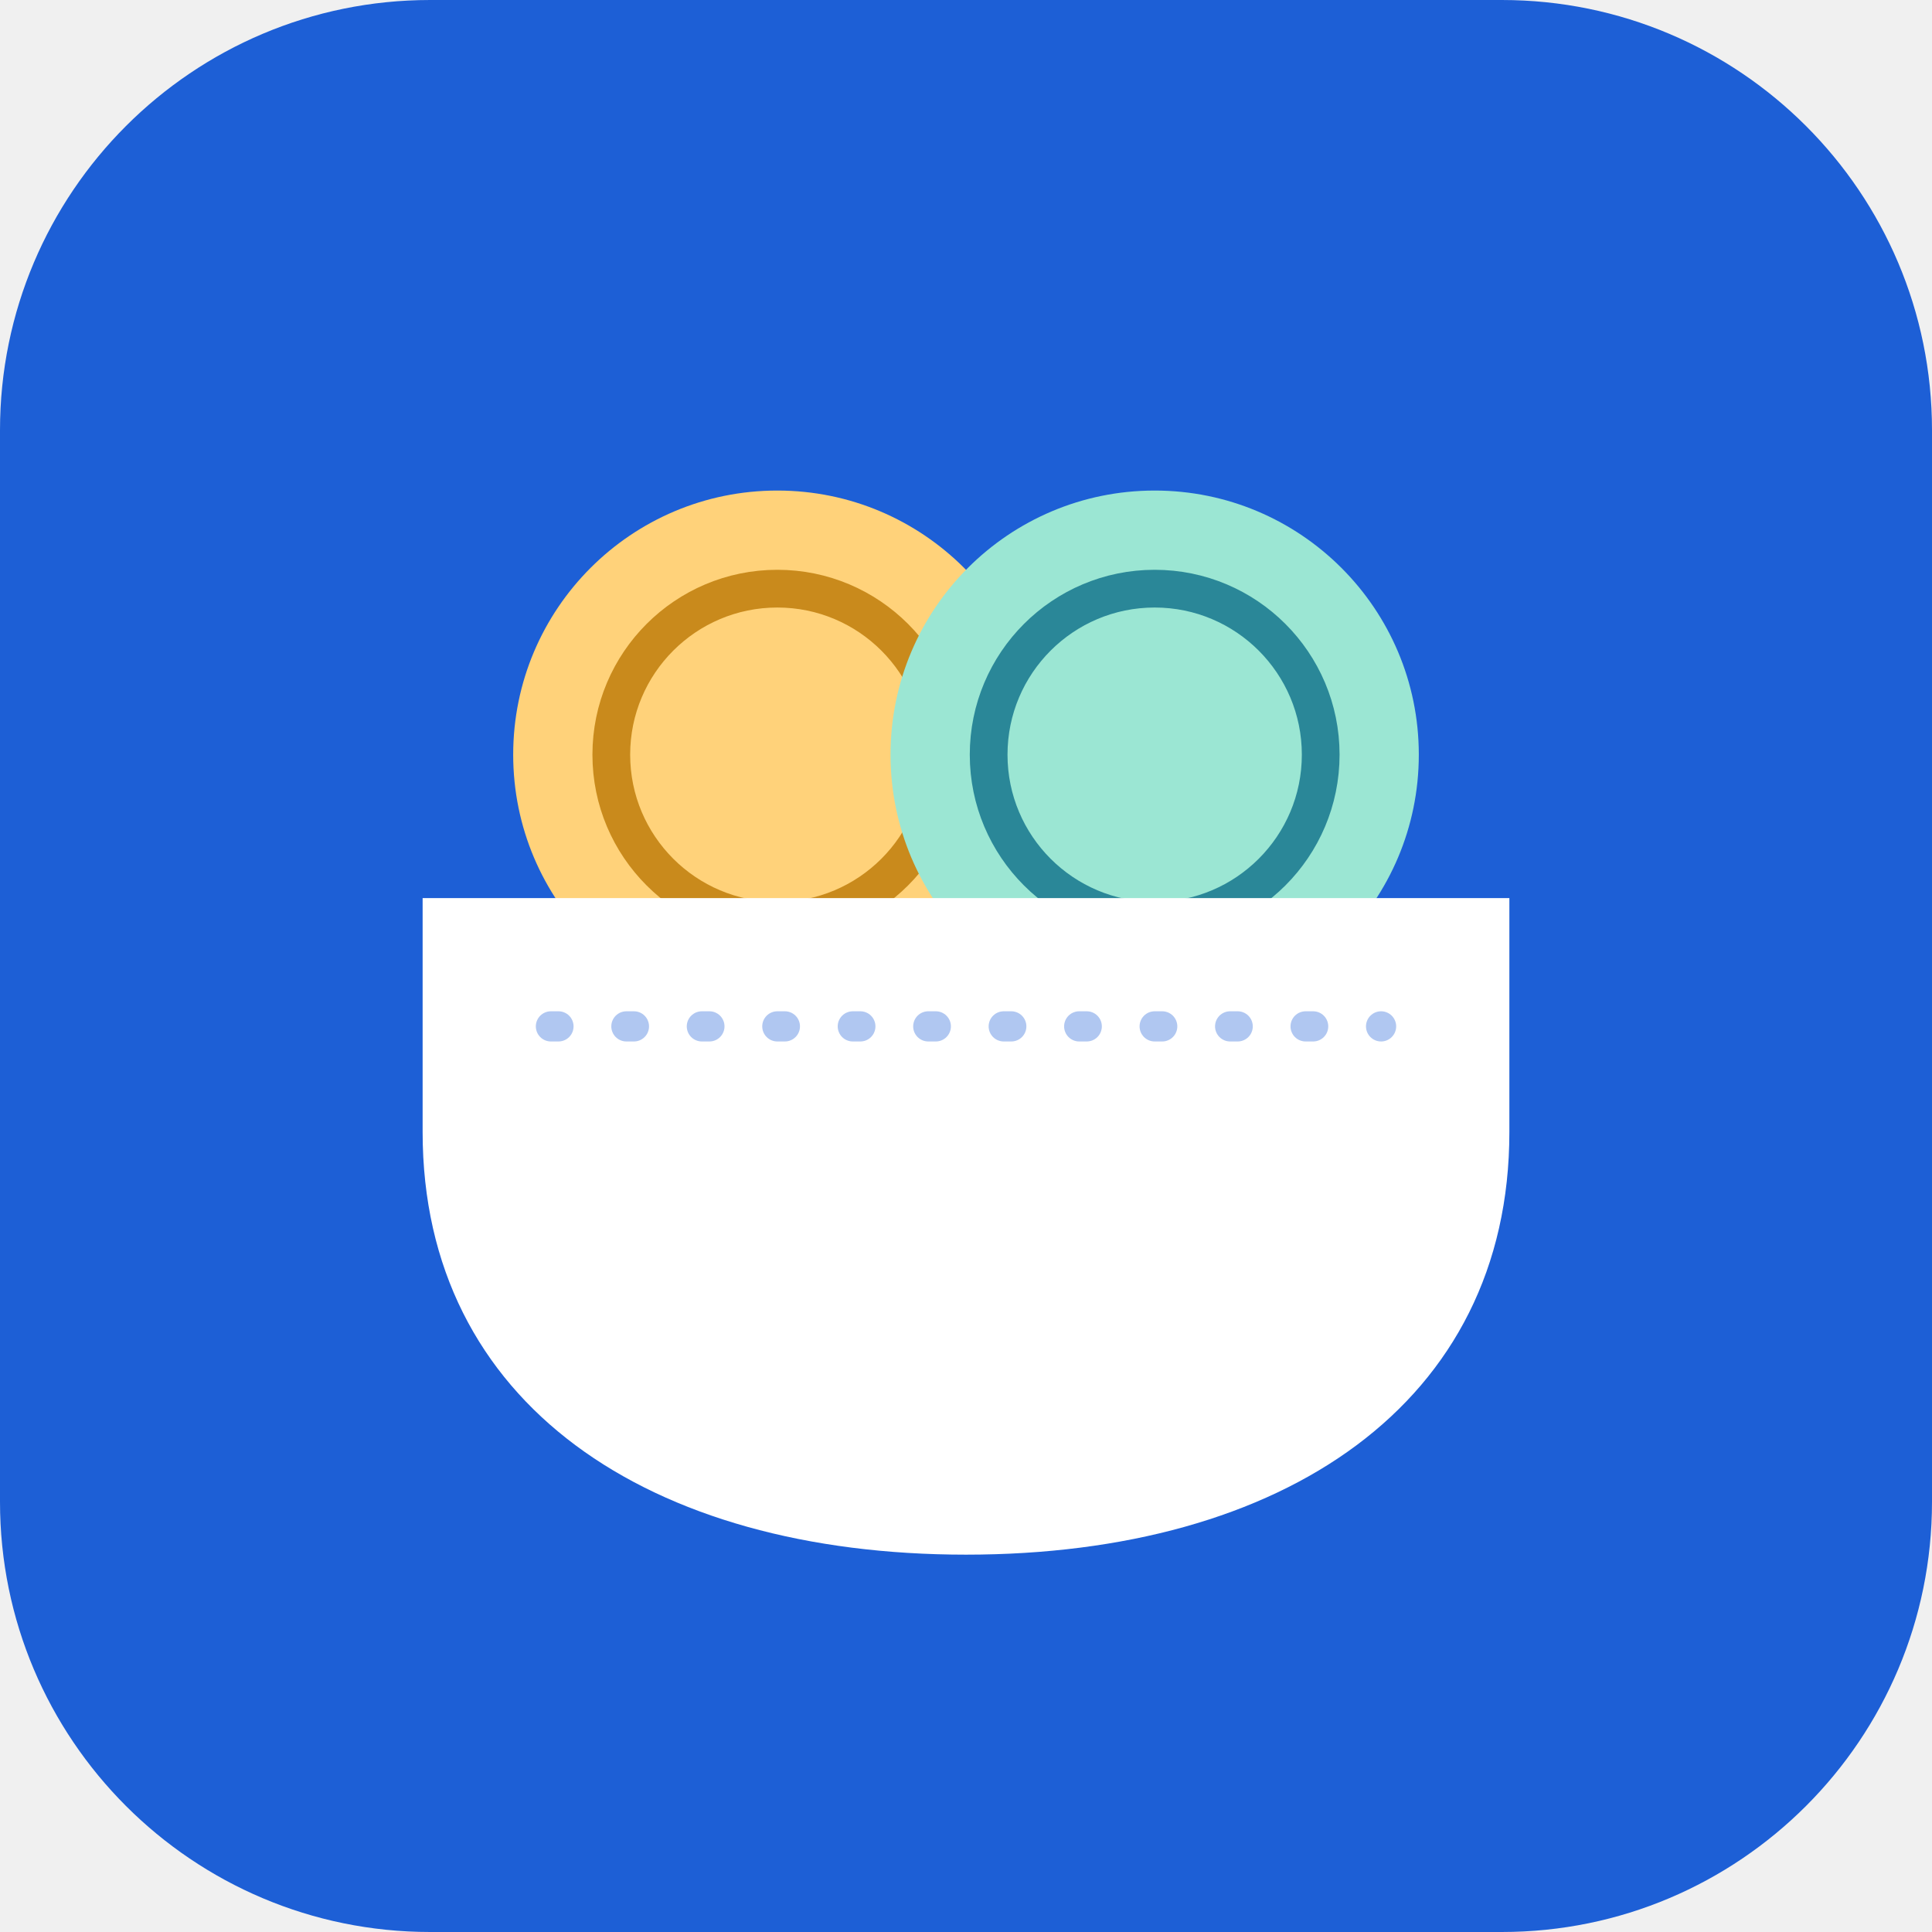
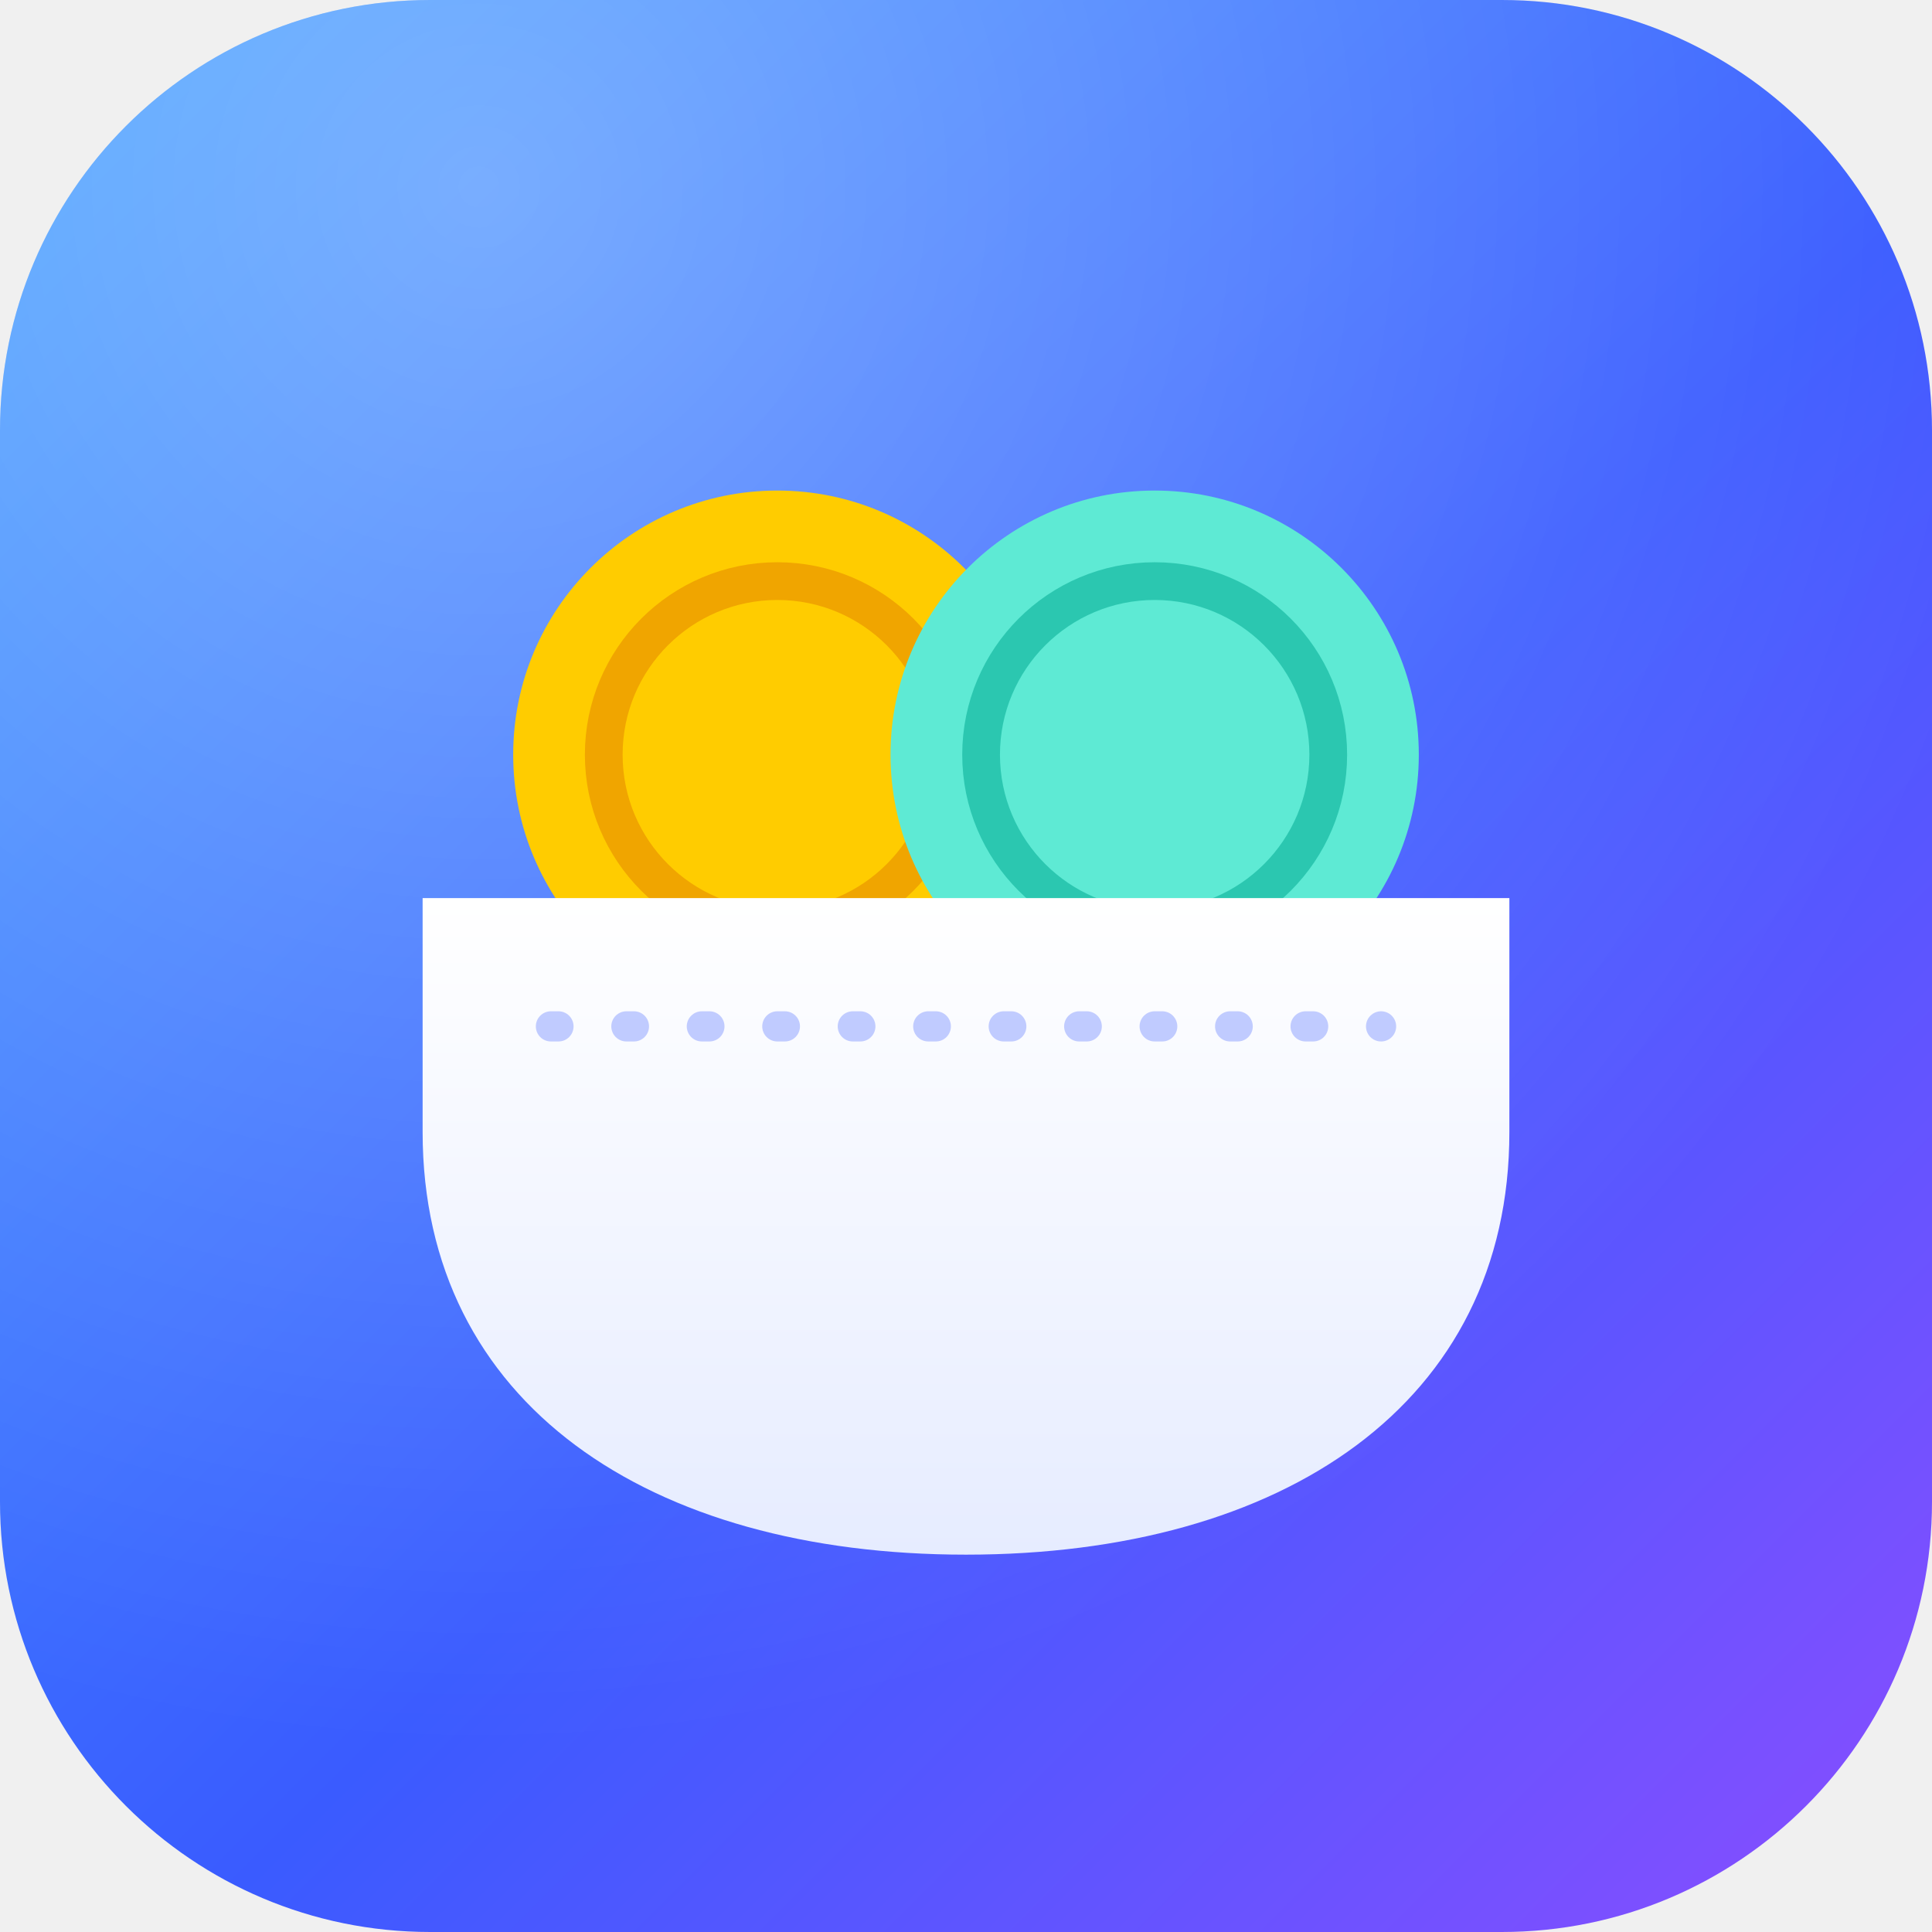
<svg xmlns="http://www.w3.org/2000/svg" viewBox="0 0 512 512">
-   <rect width="512" height="512" rx="114" fill="#1d5fd6" />
-   <circle cx="206" cy="200" r="70" fill="#ffd27a" />
-   <circle cx="206" cy="200" r="44" fill="none" stroke="#c98a1c" stroke-width="10" />
-   <circle cx="306" cy="200" r="70" fill="#9be6d3" />
-   <circle cx="306" cy="200" r="44" fill="none" stroke="#2a8798" stroke-width="10" />
-   <path d="M112 238 H400 V300 C400 372 340 412 256 412 C172 412 112 372 112 300 Z" fill="#ffffff" />
-   <path d="M146 272 H366" stroke="#1d5fd6" stroke-opacity=".35" stroke-width="8" stroke-linecap="round" stroke-dasharray="2 18" />
+   <defs>
+     <linearGradient id="bg" x1="0" y1="0" x2="1" y2="1">
+       <stop offset="0" stop-color="#40A0FF" />
+       <stop offset=".55" stop-color="#3A5BFF" />
+       <stop offset="1" stop-color="#8B4DFF" />
+     </linearGradient>
+     <radialGradient id="glow" cx=".25" cy=".1" r=".8">
+       <stop offset="0" stop-color="#fff" stop-opacity=".3" />
+       <stop offset="1" stop-color="#fff" stop-opacity="0" />
+     </radialGradient>
+     <linearGradient id="pocket" x1="0" y1="0" x2="0" y2="1">
+       <stop offset="0" stop-color="#FFFFFF" />
+       <stop offset="1" stop-color="#E6ECFF" />
+     </linearGradient>
+   </defs>
+   <rect width="512" height="512" rx="114" fill="url(#bg)" />
+   <rect width="512" height="512" rx="114" fill="url(#glow)" />
+   <circle cx="206" cy="200" r="70" fill="#FFCC00" />
+   <circle cx="206" cy="200" r="46" fill="none" stroke="#F0A500" stroke-width="10" />
+   <circle cx="306" cy="200" r="70" fill="#5EEAD4" />
+   <circle cx="306" cy="200" r="46" fill="none" stroke="#2BC7B0" stroke-width="10" />
+   <path d="M112 238 H400 V300 C400 372 340 412 256 412 C172 412 112 372 112 300 Z" fill="url(#pocket)" />
+   <path d="M146 272 H366" stroke="#3A5BFF" stroke-opacity=".3" stroke-width="8" stroke-linecap="round" stroke-dasharray="2 18" />
</svg>
